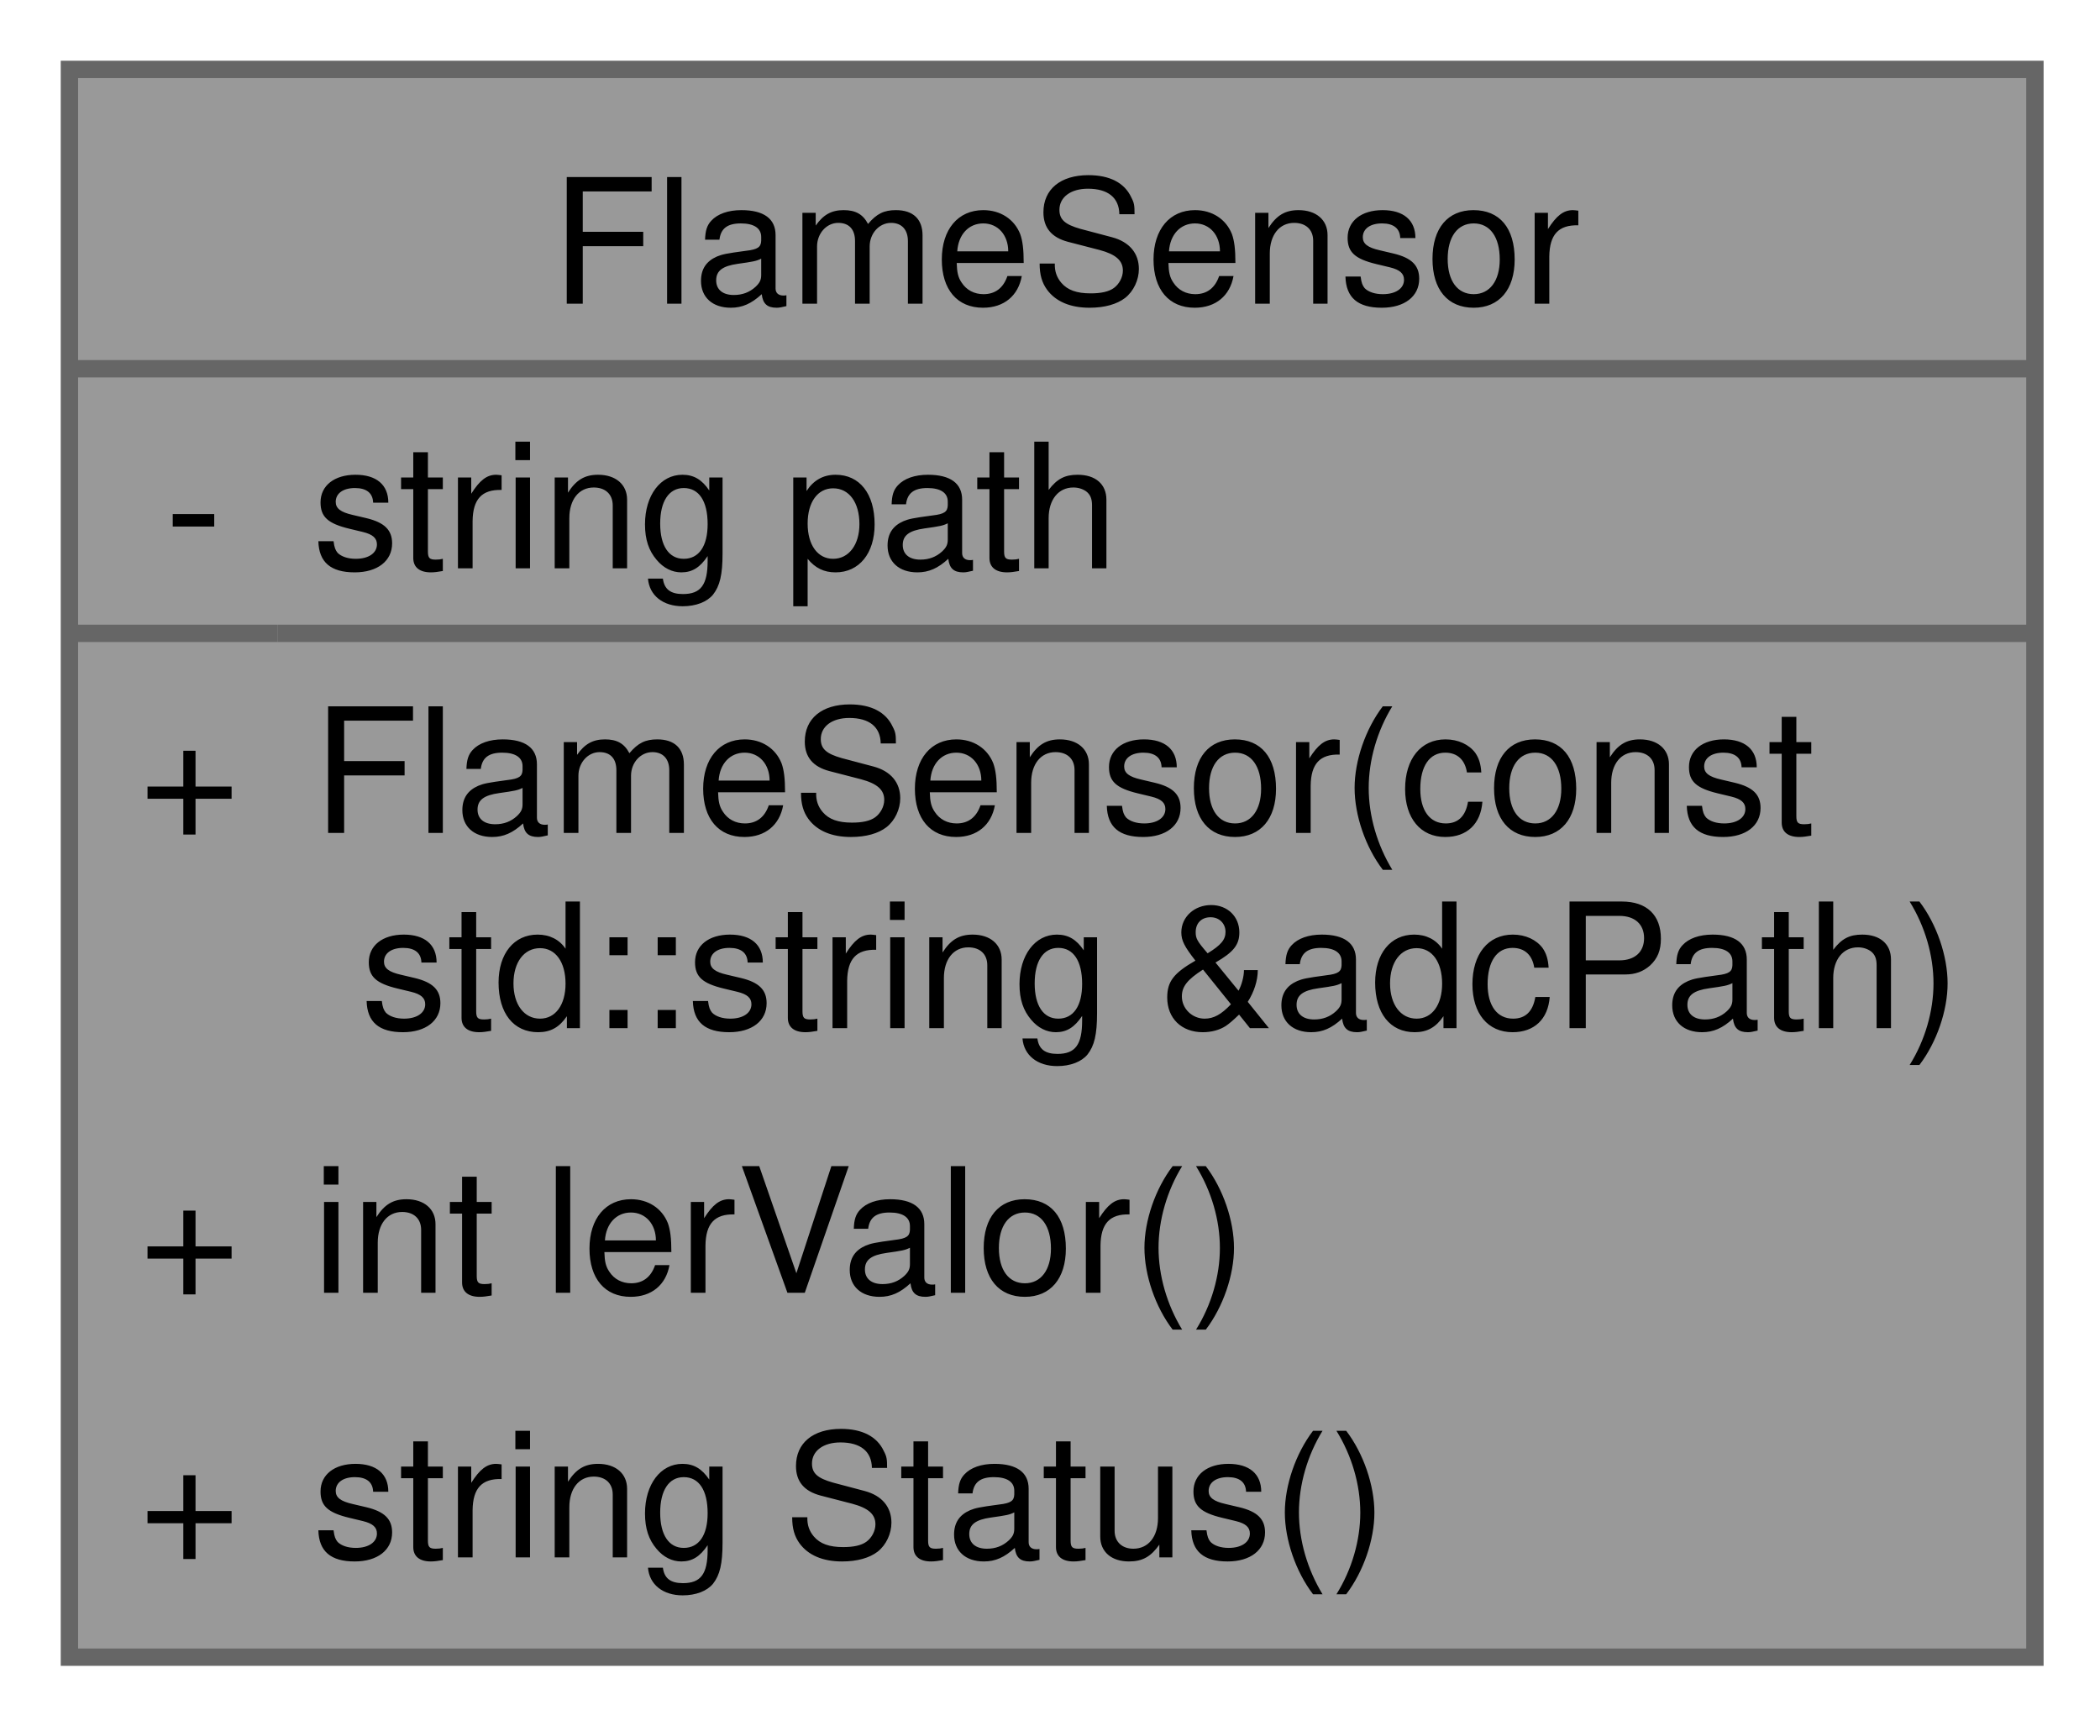
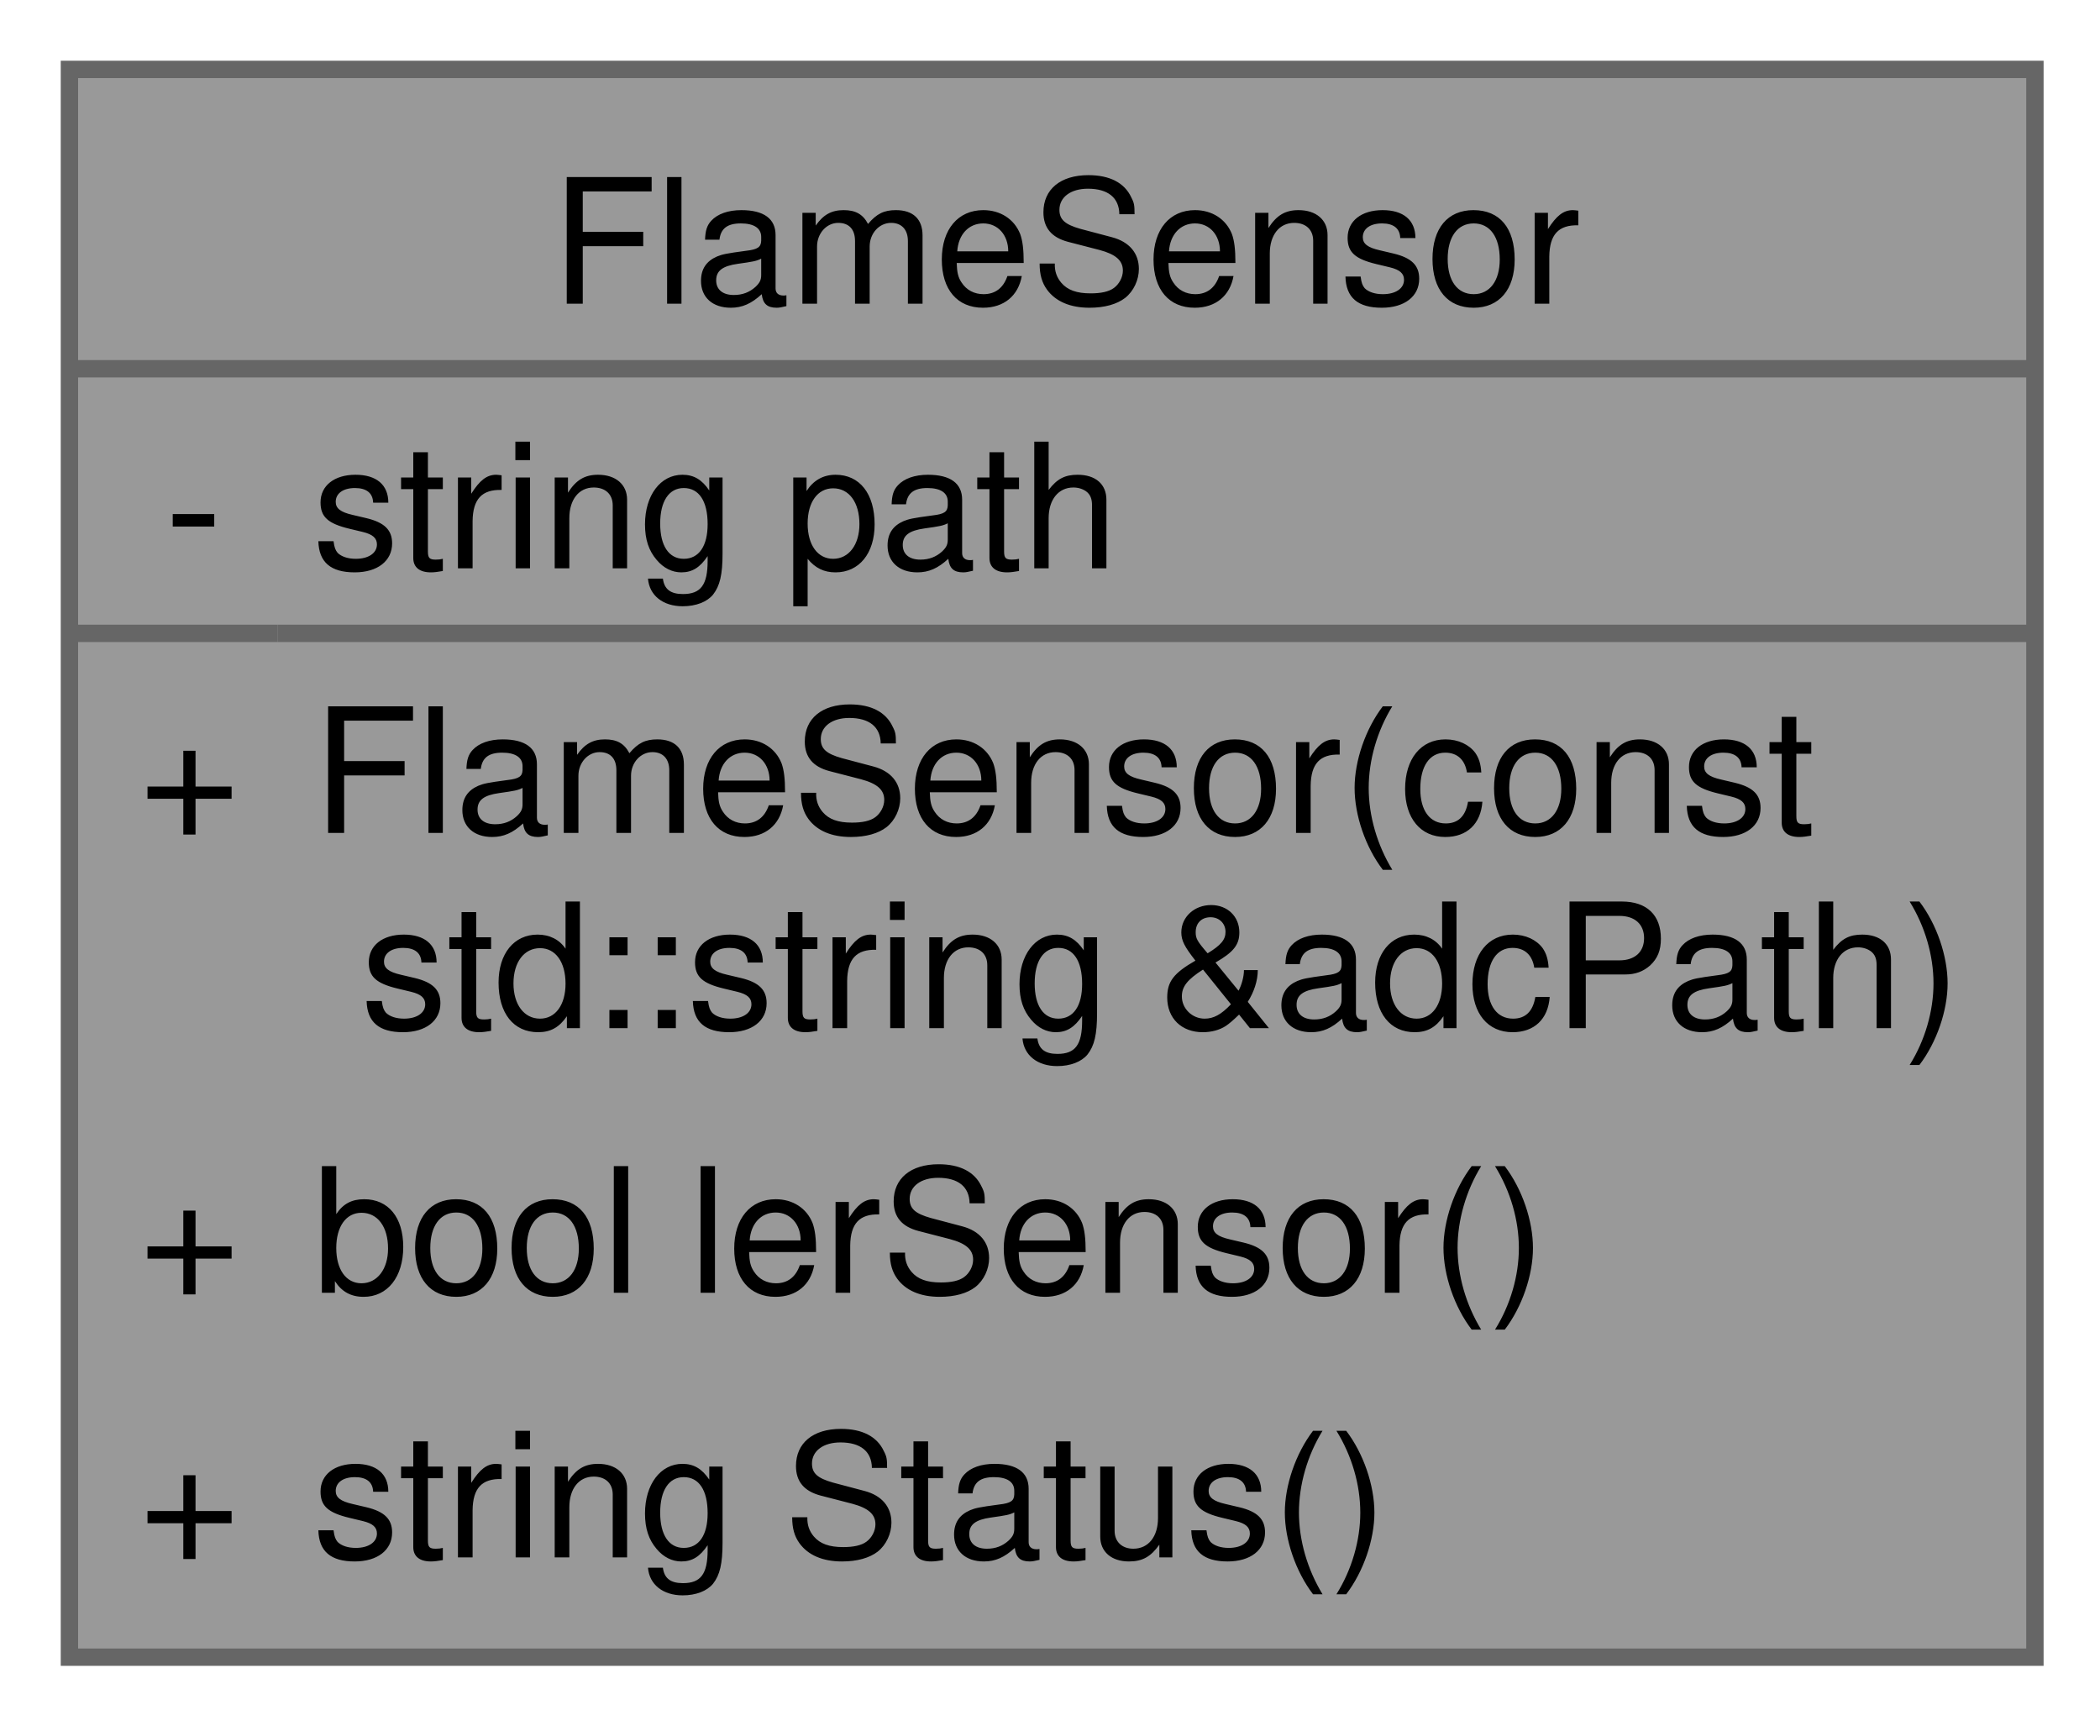
<svg xmlns="http://www.w3.org/2000/svg" xmlns:xlink="http://www.w3.org/1999/xlink" width="121pt" height="100pt" viewBox="0.00 0.00 121.00 100.00">
  <g id="graph0" class="graph" transform="scale(1 1) rotate(0) translate(4 95.5)">
    <g id="Node000001" class="node">
      <g id="a_Node000001">
        <a xlink:title="Cria a classe do sensor de chama.">
          <polygon fill="#999999" stroke="none" points="113.25,-91.5 0,-91.5 0,0 113.25,0 113.25,-91.5" />
          <text xml:space="preserve" text-anchor="start" x="27.75" y="-78" font-family="Helvetica,sans-Serif" font-size="10.00">FlameSensor</text>
          <text xml:space="preserve" text-anchor="start" x="5.5" y="-62.75" font-family="Helvetica,sans-Serif" font-size="10.00">-</text>
          <text xml:space="preserve" text-anchor="start" x="14" y="-62.75" font-family="Helvetica,sans-Serif" font-size="10.00">string path</text>
          <text xml:space="preserve" text-anchor="start" x="4" y="-47.5" font-family="Helvetica,sans-Serif" font-size="10.00">+</text>
          <text xml:space="preserve" text-anchor="start" x="14" y="-47.5" font-family="Helvetica,sans-Serif" font-size="10.00">FlameSensor(const</text>
          <text xml:space="preserve" text-anchor="start" x="14" y="-36.25" font-family="Helvetica,sans-Serif" font-size="10.00"> std::string &amp;adcPath)</text>
          <text xml:space="preserve" text-anchor="start" x="4" y="-21" font-family="Helvetica,sans-Serif" font-size="10.00">+</text>
-           <text xml:space="preserve" text-anchor="start" x="14" y="-21" font-family="Helvetica,sans-Serif" font-size="10.00">int lerValor()</text>
+           <text xml:space="preserve" text-anchor="start" x="14" y="-21" font-family="Helvetica,sans-Serif" font-size="10.00">bool lerSensor()</text>
          <text xml:space="preserve" text-anchor="start" x="4" y="-5.75" font-family="Helvetica,sans-Serif" font-size="10.00">+</text>
          <text xml:space="preserve" text-anchor="start" x="14" y="-5.75" font-family="Helvetica,sans-Serif" font-size="10.00">string Status()</text>
          <polygon fill="#666666" stroke="#666666" points="0,-74.25 0,-74.25 113.25,-74.25 113.25,-74.25 0,-74.25" />
          <polygon fill="#666666" stroke="#666666" points="0,-59 0,-59 12,-59 12,-59 0,-59" />
          <polygon fill="#666666" stroke="#666666" points="12,-59 12,-59 113.25,-59 113.25,-59 12,-59" />
          <polygon fill="none" stroke="#666666" points="0,0 0,-91.5 113.25,-91.5 113.25,0 0,0" />
        </a>
      </g>
    </g>
  </g>
</svg>
